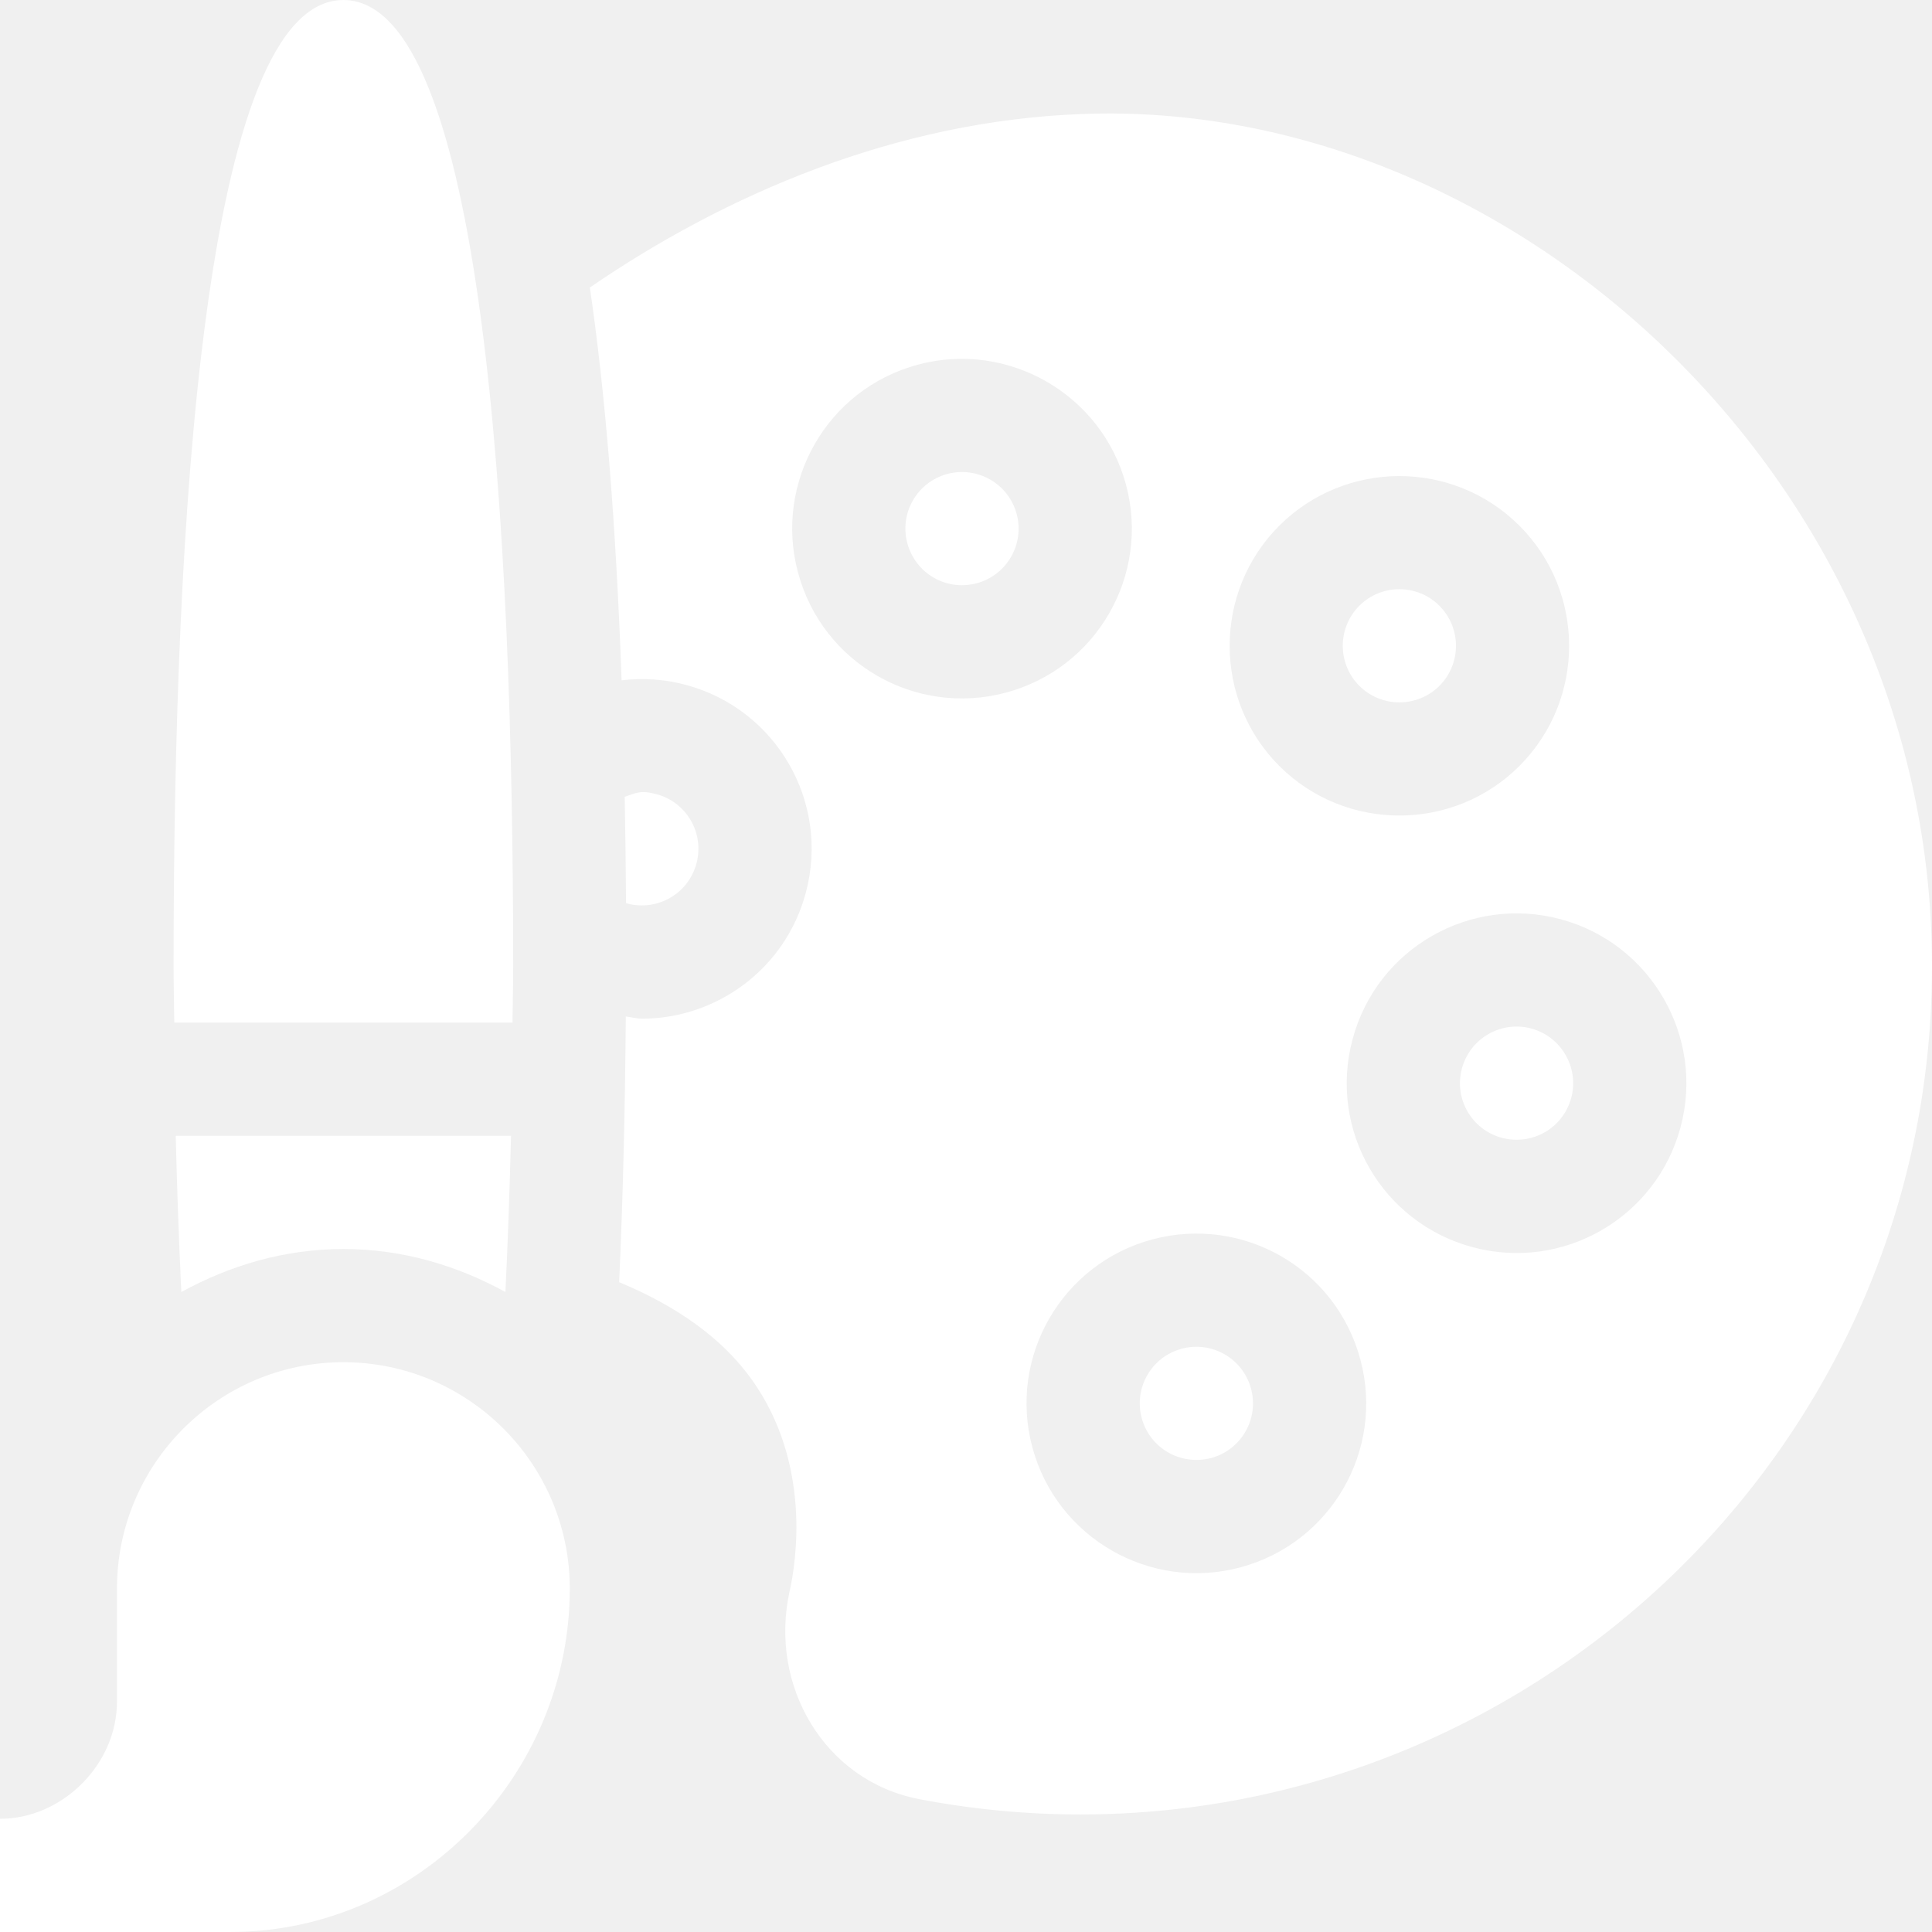
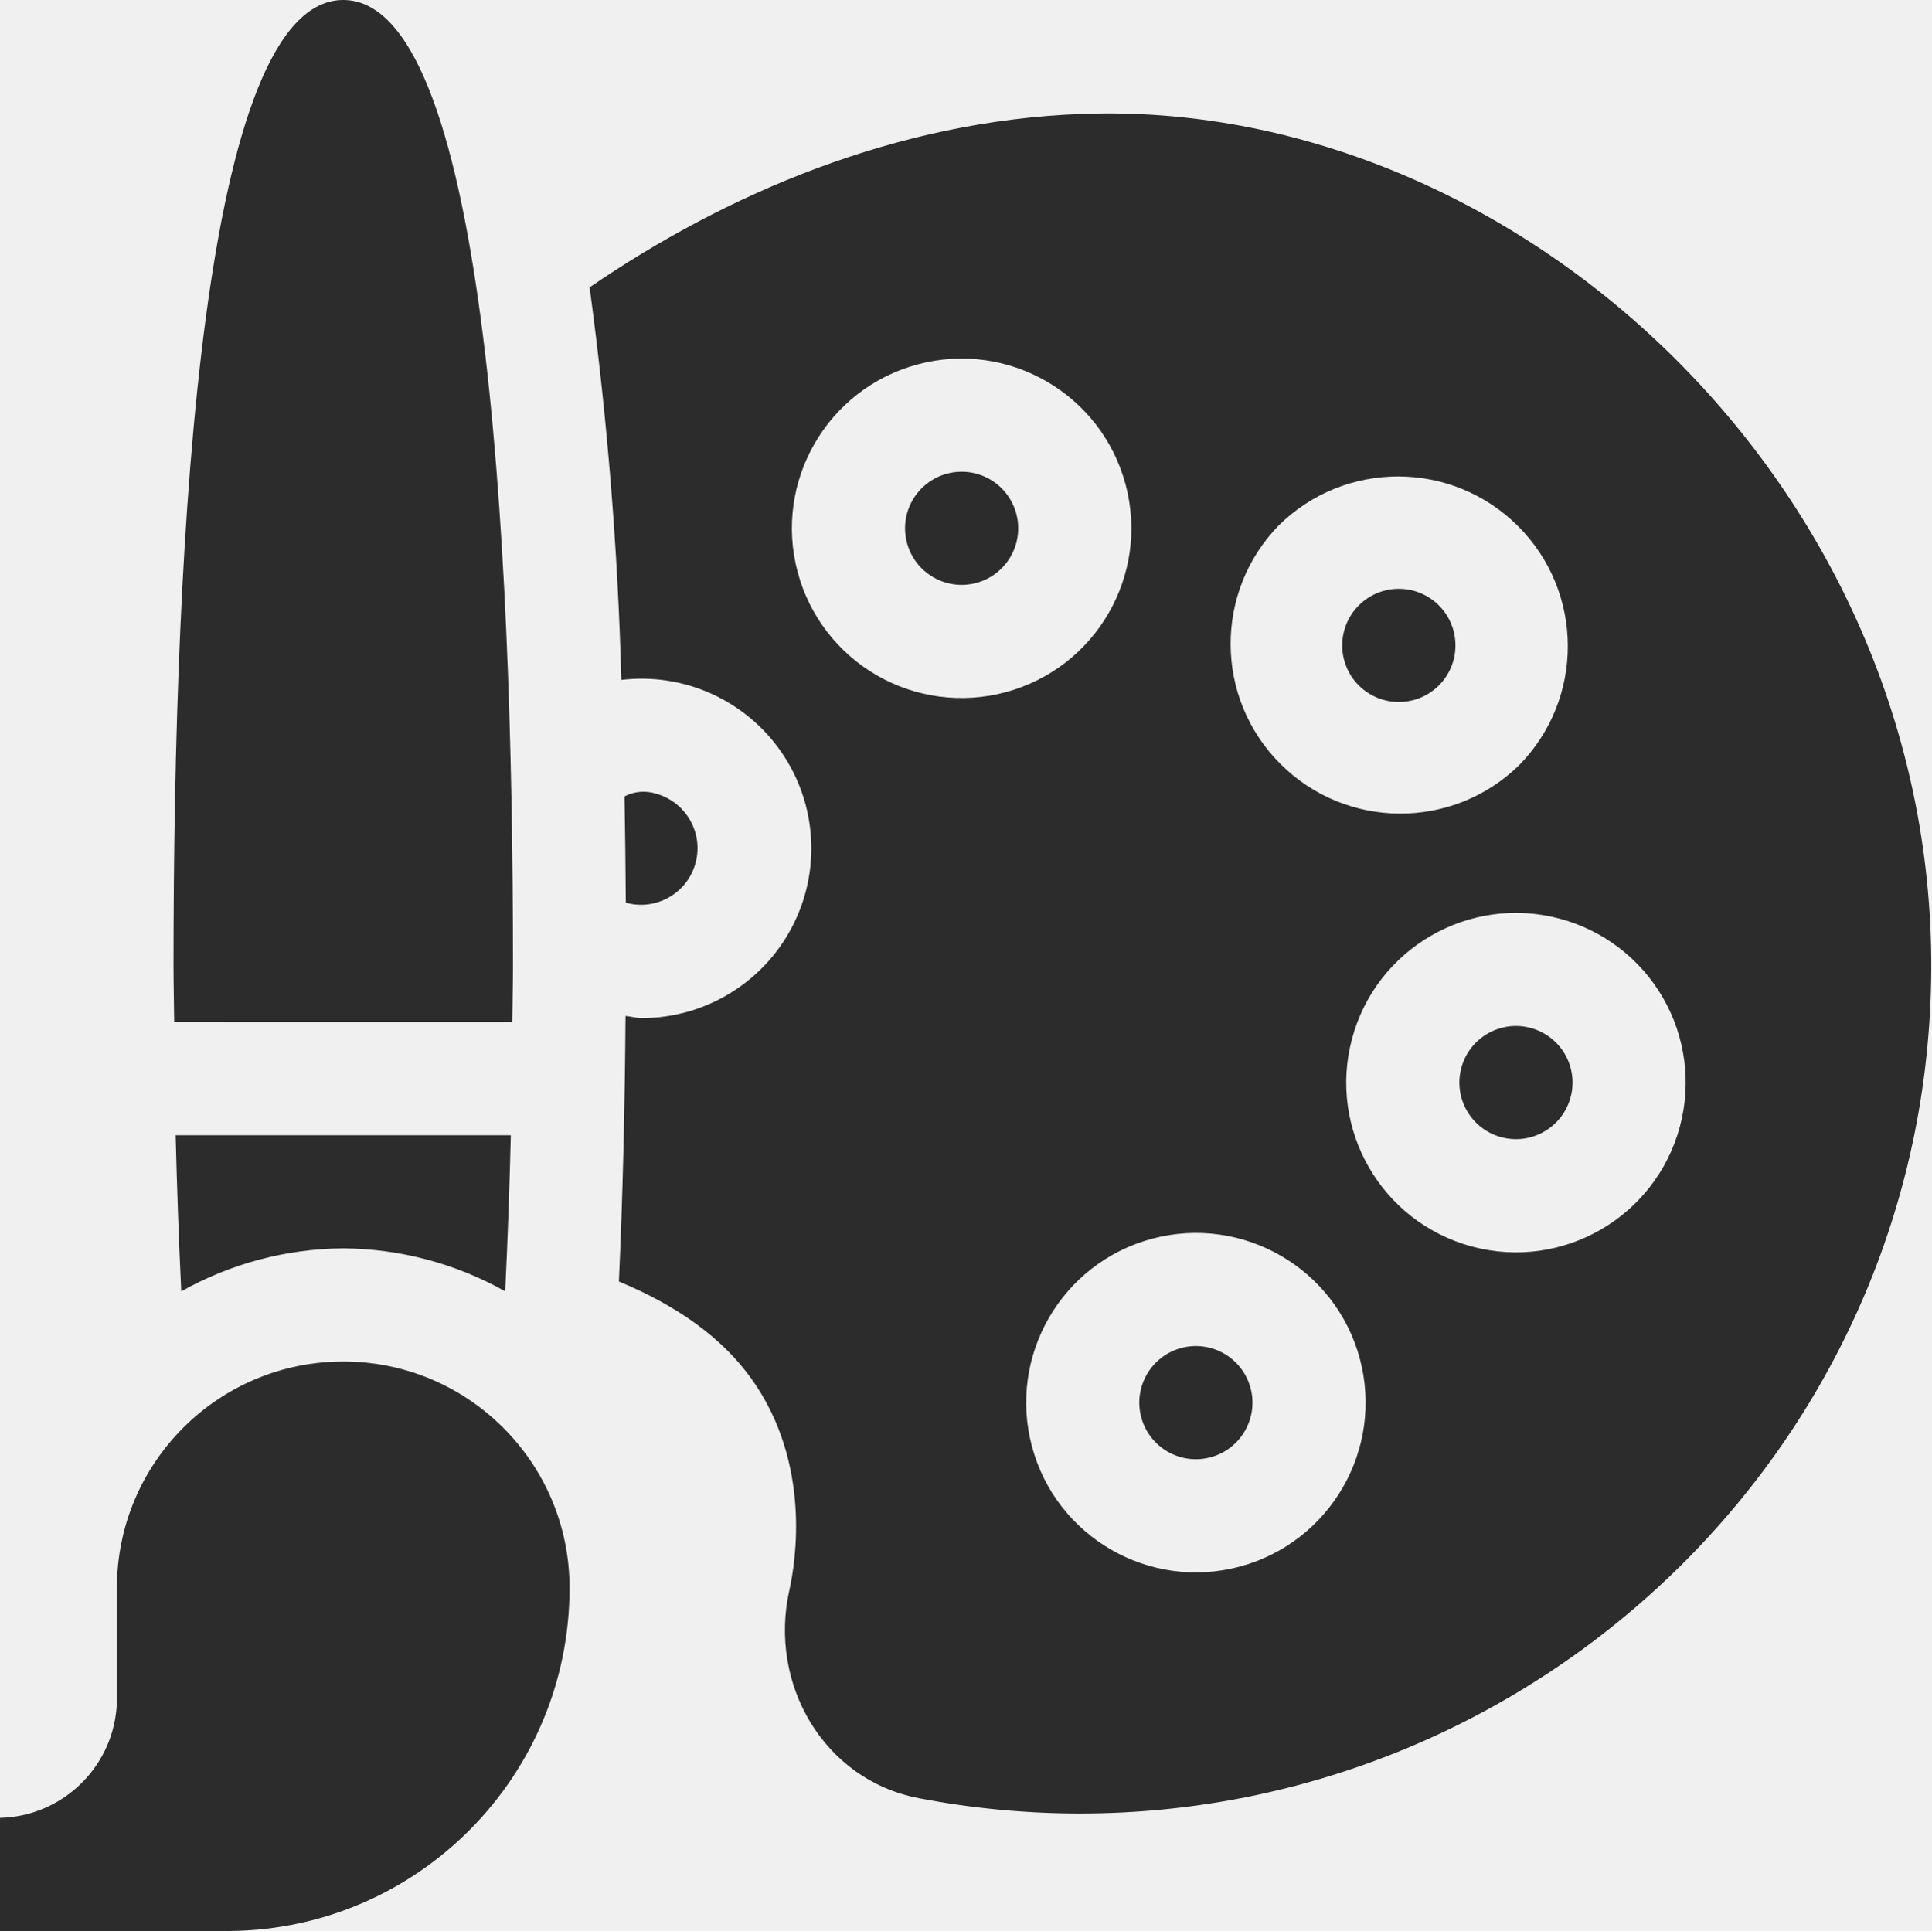
- <svg xmlns="http://www.w3.org/2000/svg" version="1.1" width="512" height="512" x="0" y="0" viewBox="0 0 512.007 512.007" style="enable-background:new 0 0 512 512" xml:space="preserve" class="">
-   <g>
-     <link type="text/css" rel="stylesheet" id="dark-mode-general-link" />
-     <link type="text/css" rel="stylesheet" id="dark-mode-custom-link" />
-     <style type="text/css" id="dark-mode-custom-style" />
-     <g>
-       <path d="m151 421.004c0-33.091-26.909-60-60-60s-60 26.909-60 60v30c0 16.538-14.462 31-31 31v30h61c49.629 0 90-41.371 90-91z" fill="#ffffff" data-original="#000000" style="" class="" />
-       <path d="m251.063 125.603c-8.005 2.153-12.762 10.351-10.605 18.369 2.067 7.714 9.983 12.788 18.369 10.605 8.06-2.168 12.739-10.406 10.605-18.369-2.166-8.047-10.451-12.74-18.369-10.605z" fill="#ffffff" data-original="#000000" style="" class="" />
-       <path d="m166.205 239.436c7.96 2.111 16.196-2.521 18.369-10.605 2.166-8.082-2.655-16.236-10.591-18.369h-.015c-4.255-1.148-5.405-.284-8.414.698.17 9.04.289 18.419.352 28.129.11.032.187.118.299.147z" fill="#ffffff" data-original="#000000" style="" class="" />
-       <path d="m331.542 368.02c-2.17-8.066-10.448-12.728-18.369-10.591-8.143 2.19-12.722 10.499-10.605 18.369 2.139 7.983 10.283 12.7 18.369 10.605 8.005-2.153 12.762-10.351 10.605-18.369z" fill="#ffffff" data-original="#000000" style="" class="" />
-       <path d="m381.464 181.765c5.845-5.859 5.845-15.381 0-21.226-5.848-5.848-15.353-5.872-21.226 0-5.845 5.845-5.845 15.381.015 21.226 5.83 5.83 15.351 5.83 21.211 0z" fill="#ffffff" data-original="#000000" style="" class="" />
-       <path d="m286.879 30.213c-49.276 1.776-94.508 21.255-130.562 45.985 4.041 27.508 6.896 61.747 8.416 104.092 5.616-.67 11.36-.315 16.985 1.198 24.038 6.427 38.287 31.069 31.831 55.107-5.442 20.332-23.809 33.369-43.389 33.369-1.441 0-2.877-.432-4.318-.571-.181 23.992-.725 47.73-1.76 70.399 15.364 6.383 27.372 14.886 35.213 25.9 15.879 22.31 11.646 48.472 9.976 55.972-5.563 24.913 9.126 50.275 34.292 55.122 14.224 2.725 28.521 4.072 42.715 4.072 123.369 0 226.727-100.21 225.722-226.655-1.051-128.243-112.028-228.251-225.121-223.99zm52.134 109.116c17.578-17.549 46.113-17.549 63.662 0s17.549 46.099 0 63.647v.015c-17.547 17.518-46.099 17.52-63.647 0-17.535-17.564-17.535-46.113-.015-63.662zm-127.53 12.392c-6.385-23.714 7.54-48.604 31.816-55.093 23.862-6.401 48.662 7.837 55.107 31.816 6.443 23.989-7.773 48.671-31.816 55.107-23.981 6.427-48.663-7.729-55.107-31.83zm117.217 263.658c-23.976 6.423-48.677-7.857-55.107-31.816-6.443-23.989 7.773-48.671 31.816-55.107 24.144-6.423 48.693 7.841 55.107 31.831 6.462 24.026-7.825 48.677-31.816 55.092zm116.674-116.675c-6.426 24.038-31.126 38.265-55.107 31.816-23.974-6.418-38.286-31.024-31.816-55.107 6.493-24.258 31.34-38.185 55.107-31.816 23.98 6.43 38.248 31.157 31.816 55.107z" fill="#ffffff" data-original="#000000" style="" class="" />
-       <path d="m405.795 272.571c-7.857-2.119-16.177 2.459-18.369 10.605-2.166 8.082 2.655 16.236 10.591 18.369 8.214 2.122 16.256-2.692 18.384-10.605 2.138-7.983-2.623-16.23-10.606-18.369z" fill="#ffffff" data-original="#000000" style="" class="" />
-       <path d="m135.819 271.004c.042-5.019.181-9.959.181-15 0-116.323-7.808-256-45-256s-45 139.677-45 256c0 5.041.139 9.981.181 15z" fill="#ffffff" data-original="#000000" style="" class="" />
-       <path d="m91 331.004c15.63 0 30.121 4.362 42.942 11.398.648-13.462 1.143-27.328 1.489-41.398h-88.862c.346 14.07.84 27.936 1.489 41.398 12.821-7.037 27.312-11.398 42.942-11.398z" fill="#ffffff" data-original="#000000" style="" class="" />
+ <svg xmlns="http://www.w3.org/2000/svg" width="148.002" height="148" viewBox="0 0 148.002 148">
+   <defs>
+     <style>
+       .cls-1 {
+         fill: #2c2c2c;
+       }
+     </style>
+   </defs>
+   <g id="design" transform="translate(0 -0.004)">
+     <g id="Group_2" data-name="Group 2" transform="translate(0 0.004)">
+       <path id="Path_3" data-name="Path 3" class="cls-1" d="M43.648,378.348a17.344,17.344,0,1,0-34.688,0v8.672A9.186,9.186,0,0,1,0,395.981v8.672H17.633A26.293,26.293,0,0,0,43.648,378.348Z" transform="translate(0 -256.652)" />
+       <path id="Path_4" data-name="Path 4" class="cls-1" d="M243.154,125.237a4.335,4.335,0,1,0,5.31,3.066A4.33,4.33,0,0,0,243.154,125.237Z" transform="translate(-170.581 -88.931)" />
+       <path id="Path_5" data-name="Path 5" class="cls-1" d="M165.742,218.448a4.336,4.336,0,0,0,2.248-8.375h0a3.181,3.181,0,0,0-2.432.2q.074,3.92.1,8.131C165.688,218.415,165.71,218.44,165.742,218.448Z" transform="translate(-117.699 -149.237)" />
+       <path id="Path_6" data-name="Path 6" class="cls-1" d="M310.577,360.122a4.336,4.336,0,1,0-3.066,5.314,4.334,4.334,0,0,0,3.066-5.314Z" transform="translate(-214.741 -253.743)" />
+       <path id="Path_7" data-name="Path 7" class="cls-1" d="M363.258,163.55a4.339,4.339,0,1,0-6.131,0A4.347,4.347,0,0,0,363.258,163.55Z" transform="translate(-252.991 -111.01)" />
+       <path id="Path_8" data-name="Path 8" class="cls-1" d="M194.058,30.12c-14.244.513-27.319,6.144-37.741,13.293A280.455,280.455,0,0,1,158.75,73.5a13.007,13.007,0,1,1,1.569,25.921c-.417,0-.832-.125-1.248-.165-.052,6.935-.21,13.8-.509,20.35,4.441,1.845,7.912,4.3,10.179,7.487,4.59,6.449,3.366,14.011,2.884,16.179-1.608,7.2,2.638,14.533,9.913,15.934a65.61,65.61,0,0,0,12.347,1.177c35.661,0,65.538-28.967,65.248-65.517C258.828,57.8,226.749,28.888,194.058,30.12Zm15.07,31.541a13.011,13.011,0,0,1,18.4,18.4v0a13.012,13.012,0,0,1-18.4-18.4Zm-36.864,3.582a13.006,13.006,0,1,1,15.929,9.2A13,13,0,0,1,172.263,65.243Zm33.883,76.214a13.006,13.006,0,1,1,9.2-15.925A13.022,13.022,0,0,1,206.146,141.457Zm33.726-33.726a13.006,13.006,0,1,1-9.2-15.929,13,13,0,0,1,9.2,15.929Z" transform="translate(-111.132 -21.387)" />
+       <path id="Path_9" data-name="Path 9" class="cls-1" d="M392.367,272.2a4.336,4.336,0,1,0,3.066,5.31,4.333,4.333,0,0,0-3.066-5.31Z" transform="translate(-275.067 -193.415)" />
+       <path id="Path_10" data-name="Path 10" class="cls-1" d="M71.963,78.34c.012-1.451.052-2.879.052-4.336,0-33.625-2.257-74-13.008-74S46,40.379,46,74c0,1.457.04,2.885.052,4.336Z" transform="translate(-32.703 -0.004)" />
+       <path id="Path_11" data-name="Path 11" class="cls-1" d="M59.412,309.676a25.69,25.69,0,0,1,12.413,3.295c.187-3.891.33-7.9.43-11.967H46.569c.1,4.067.243,8.075.43,11.967A25.687,25.687,0,0,1,59.412,309.676Z" transform="translate(-33.108 -213.996)" />
    </g>
  </g>
</svg>
